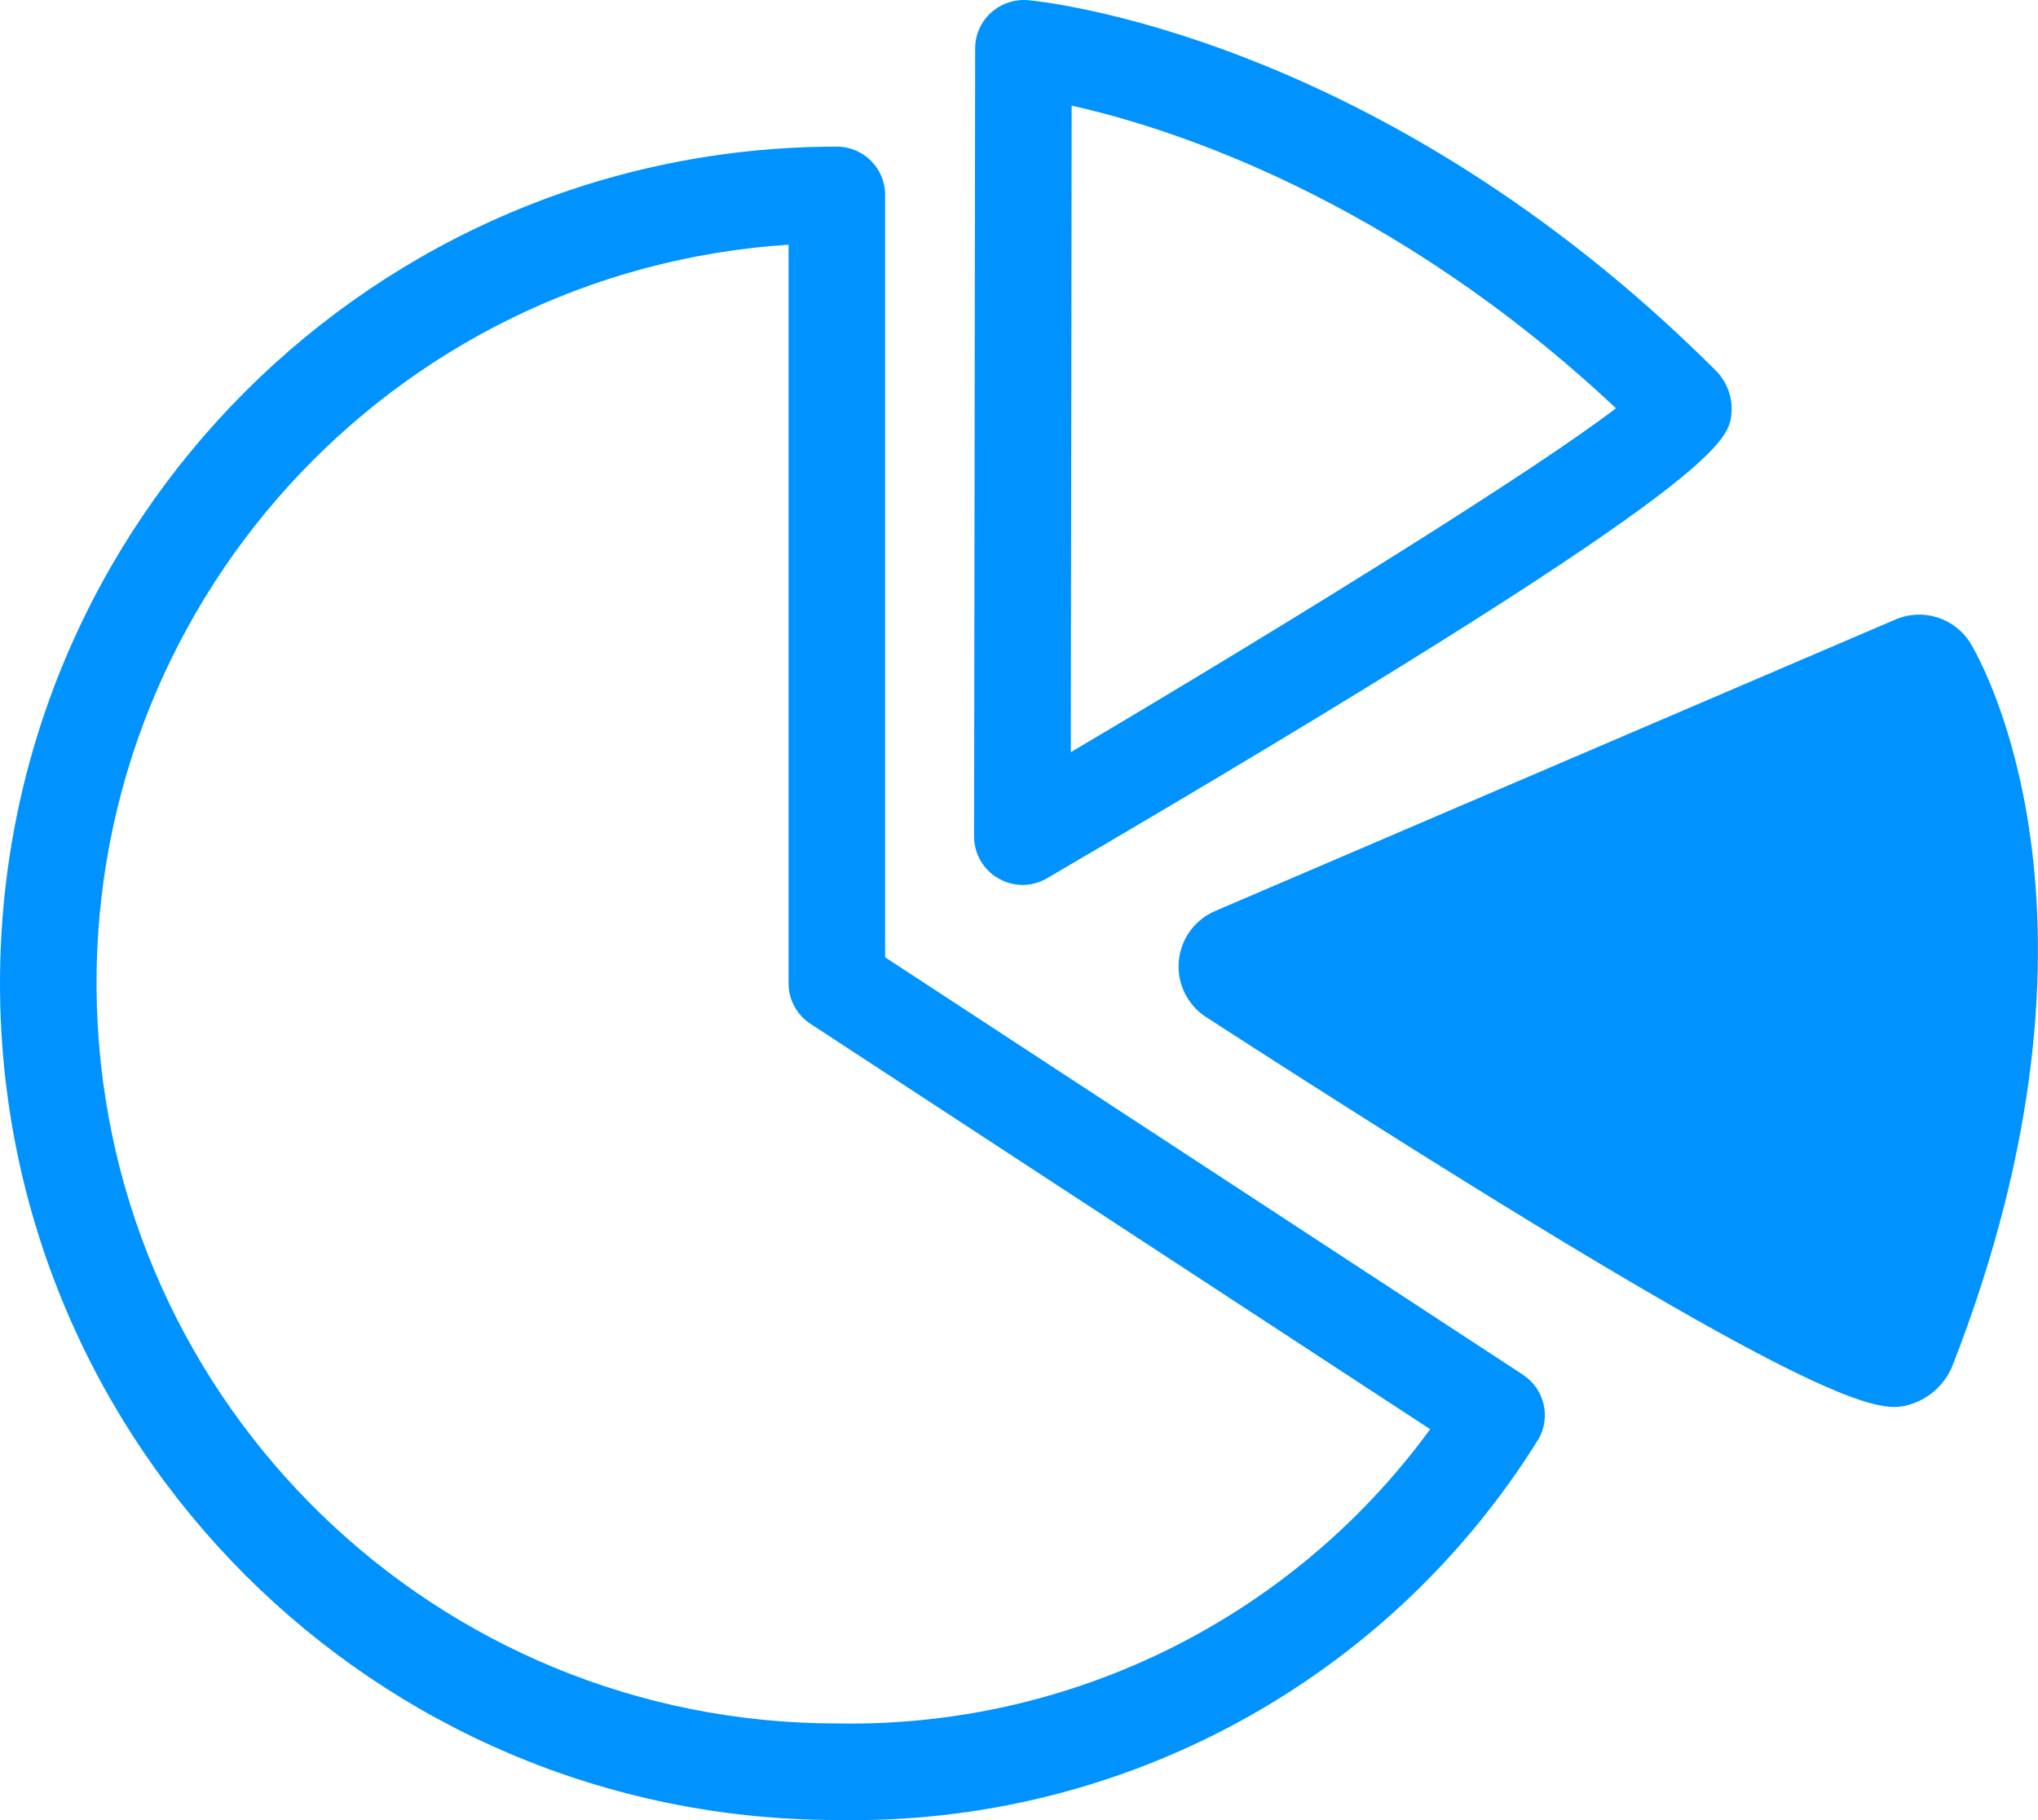
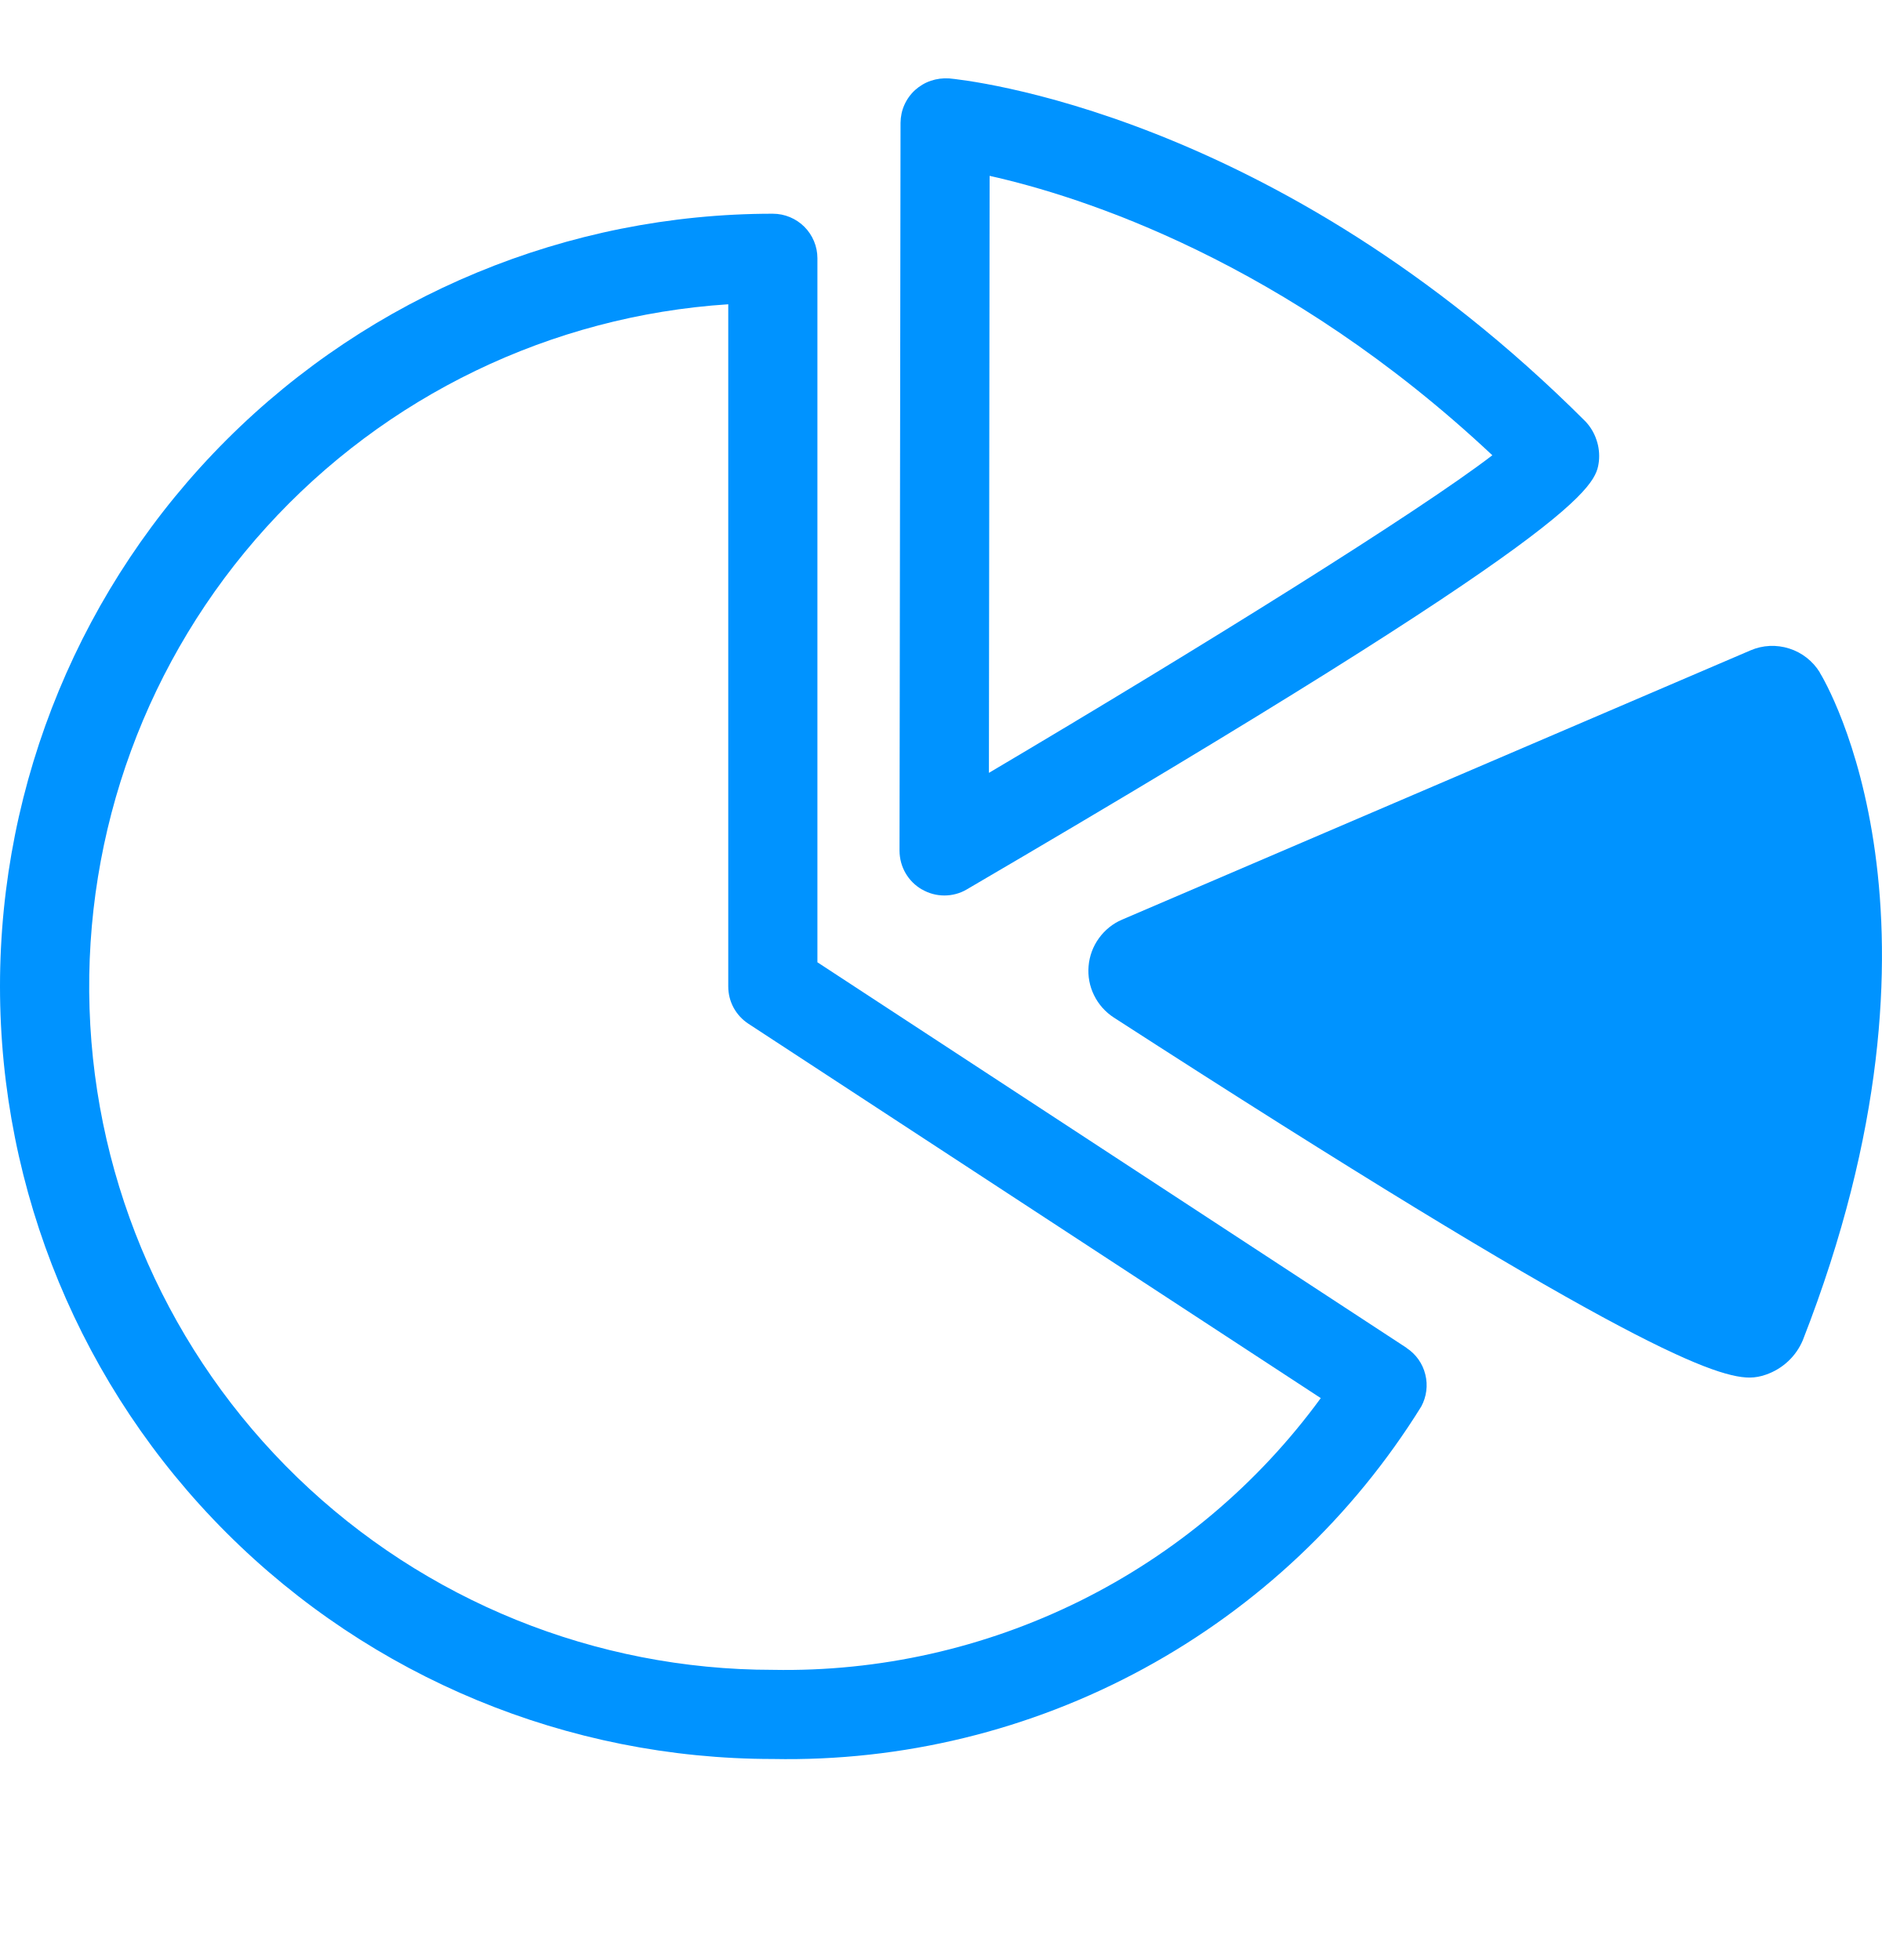
- <svg xmlns="http://www.w3.org/2000/svg" id="Group_1219" data-name="Group 1219" width="80.218" height="71.65" viewBox="0 0 80.218 71.65">
-   <defs>
-     <clipPath id="clip-path">
-       <rect id="Rectangle_86" data-name="Rectangle 86" width="80.218" height="71.65" fill="none" />
-     </clipPath>
-   </defs>
-   <g id="Group_1218" data-name="Group 1218" transform="translate(0 0)" clip-path="url(#clip-path)">
-     <path id="Path_1221" data-name="Path 1221" d="M59.95,54.108,34.839,37.671V7.657a1.9,1.9,0,0,0-1.9-1.9,32.939,32.939,0,1,0,0,65.878A31.784,31.784,0,0,0,60.575,56.611a1.9,1.9,0,0,0-.626-2.5M32.939,67.833a29.139,29.139,0,0,1-1.9-58.216V38.7a1.9,1.9,0,0,0,.861,1.59L56.293,56.25A28.251,28.251,0,0,1,32.939,67.833" transform="translate(0 0.016)" fill="#0093ff" />
-     <path id="Path_1222" data-name="Path 1222" d="M39.195,34.581a1.889,1.889,0,0,0,1.905,0C67.7,19.016,67.91,17.393,68.045,16.322a2.159,2.159,0,0,0-.571-1.692C54.226,1.383,40.909.057,40.349.006A1.944,1.944,0,0,0,38.9.5a1.907,1.907,0,0,0-.621,1.395l-.042,31.039a1.906,1.906,0,0,0,.956,1.649M42.077,4.159c3.865.862,12.59,3.62,21.425,11.913-3.124,2.4-12.325,8.135-21.457,13.54Z" transform="translate(0.104 0)" fill="#0093ff" />
-     <path id="Path_1223" data-name="Path 1223" d="M77.438,25.264a2.37,2.37,0,0,0-2.957-.941L47.7,35.8a2.376,2.376,0,0,0-.353,4.176C68.334,53.531,72.835,55.325,74.443,55.325a2.071,2.071,0,0,0,.695-.125,2.637,2.637,0,0,0,1.576-1.469c7-17.9.983-28.044.723-28.466" transform="translate(0.126 0.066)" fill="#0093ff" />
-   </g>
+ <svg xmlns="http://www.w3.org/2000/svg" width="24" height="25" viewBox="0 0 24 25" fill="none">
+   <path d="M17.937 17.192L10.424 12.274V3.294C10.424 3.144 10.364 2.999 10.257 2.892C10.15 2.786 10.006 2.726 9.855 2.726C7.241 2.726 4.735 3.764 2.887 5.612C1.038 7.461 0 9.967 0 12.581C0 15.195 1.038 17.702 2.887 19.55C4.735 21.398 7.241 22.436 9.855 22.436C11.505 22.469 13.135 22.072 14.585 21.283C16.034 20.495 17.254 19.343 18.124 17.941C18.192 17.816 18.211 17.669 18.176 17.531C18.142 17.392 18.056 17.271 17.936 17.193M9.855 21.299C7.592 21.299 5.418 20.419 3.792 18.845C2.166 17.271 1.215 15.127 1.142 12.865C1.068 10.603 1.876 8.401 3.396 6.725C4.916 5.048 7.029 4.028 9.287 3.881V12.582C9.287 12.677 9.31 12.77 9.355 12.853C9.4 12.936 9.465 13.006 9.544 13.058L16.843 17.833C16.042 18.93 14.989 19.817 13.773 20.42C12.556 21.023 11.213 21.325 9.855 21.299Z" fill="#0093FF" />
+   <path d="M11.758 11.345C11.845 11.396 11.943 11.422 12.043 11.422C12.143 11.422 12.242 11.396 12.328 11.345C20.287 6.688 20.349 6.203 20.39 5.882C20.399 5.79 20.389 5.698 20.359 5.611C20.33 5.523 20.282 5.443 20.219 5.376C16.255 1.412 12.271 1.016 12.103 1C12.025 0.995 11.946 1.005 11.871 1.03C11.797 1.055 11.728 1.096 11.67 1.148C11.612 1.201 11.565 1.266 11.533 1.338C11.501 1.409 11.485 1.487 11.484 1.566L11.471 10.852C11.472 10.953 11.498 11.051 11.548 11.137C11.598 11.224 11.671 11.296 11.758 11.346M12.62 2.243C13.777 2.501 16.387 3.326 19.031 5.807C18.096 6.525 15.343 8.241 12.611 9.858L12.62 2.243Z" fill="#0093FF" />
+   <path d="M23.207 8.577C23.118 8.432 22.979 8.323 22.817 8.272C22.654 8.22 22.479 8.228 22.322 8.296L14.309 11.73C14.191 11.78 14.089 11.863 14.014 11.967C13.938 12.072 13.893 12.194 13.882 12.323C13.871 12.451 13.895 12.58 13.952 12.695C14.009 12.811 14.096 12.909 14.204 12.979C20.483 17.035 21.829 17.571 22.311 17.571C22.382 17.571 22.452 17.558 22.519 17.534C22.624 17.498 22.72 17.44 22.801 17.365C22.883 17.289 22.947 17.197 22.99 17.095C25.084 11.739 23.284 8.704 23.206 8.578" fill="#0093FF" />
</svg>
